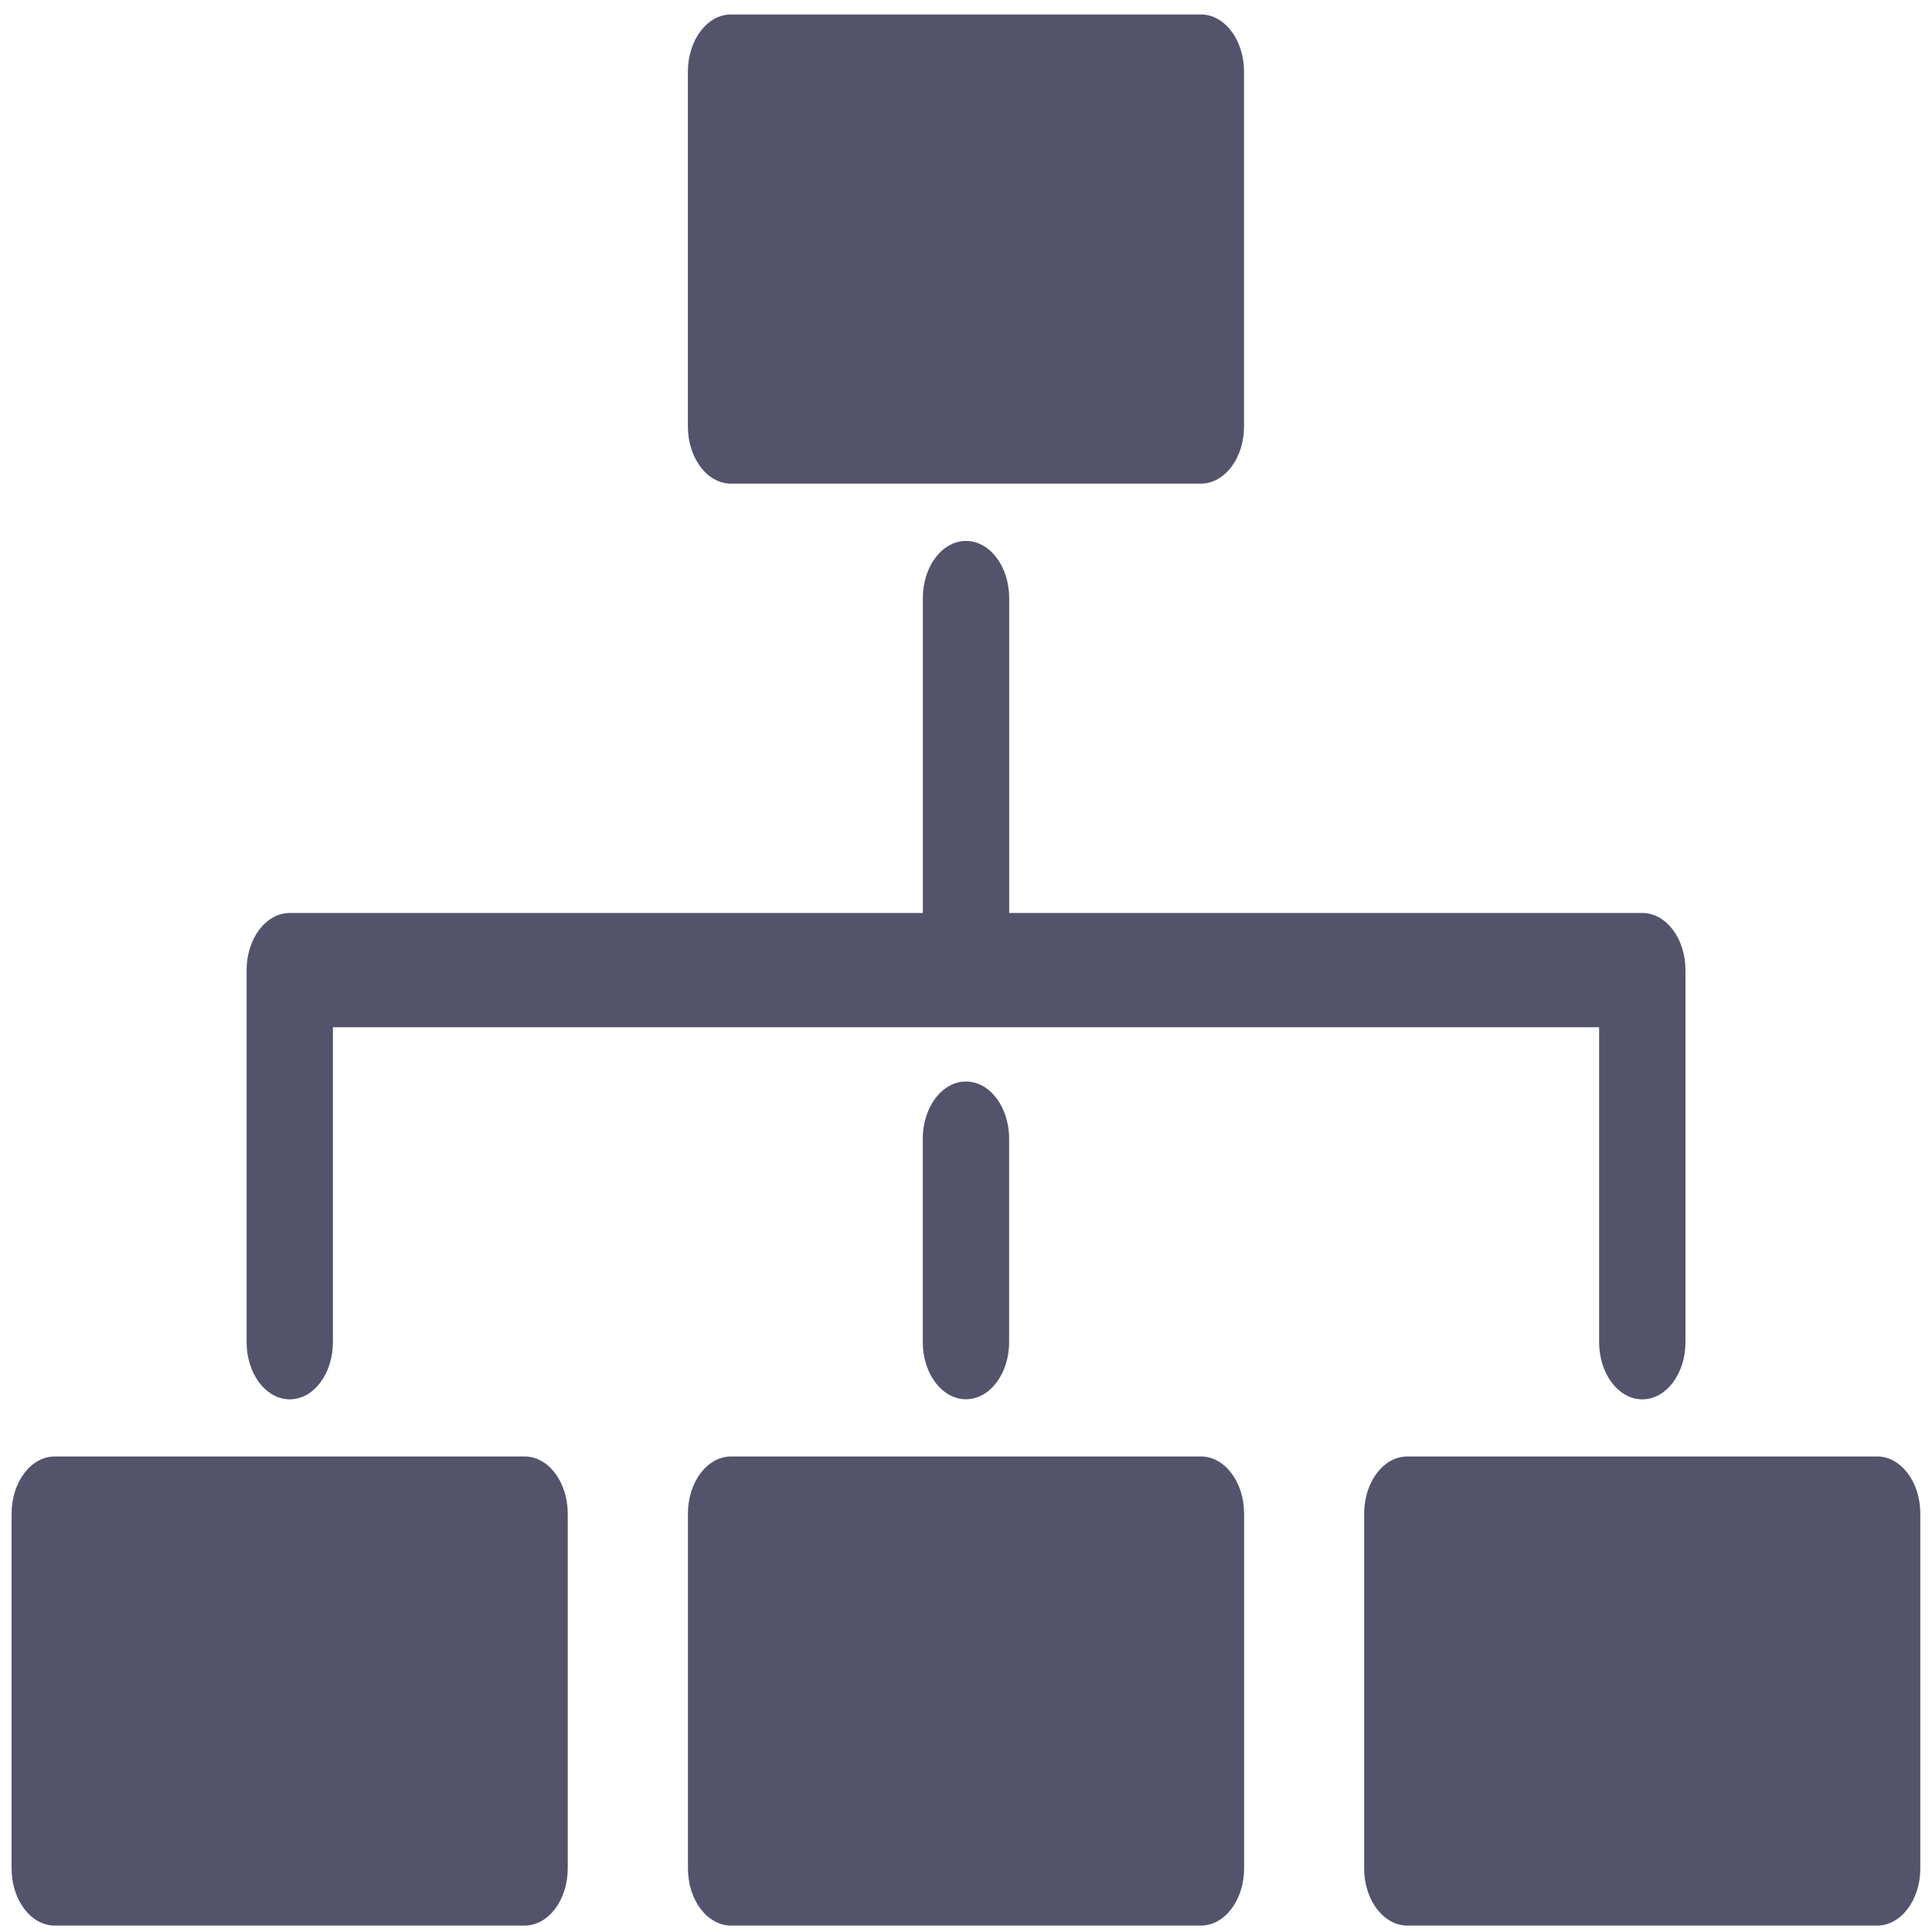
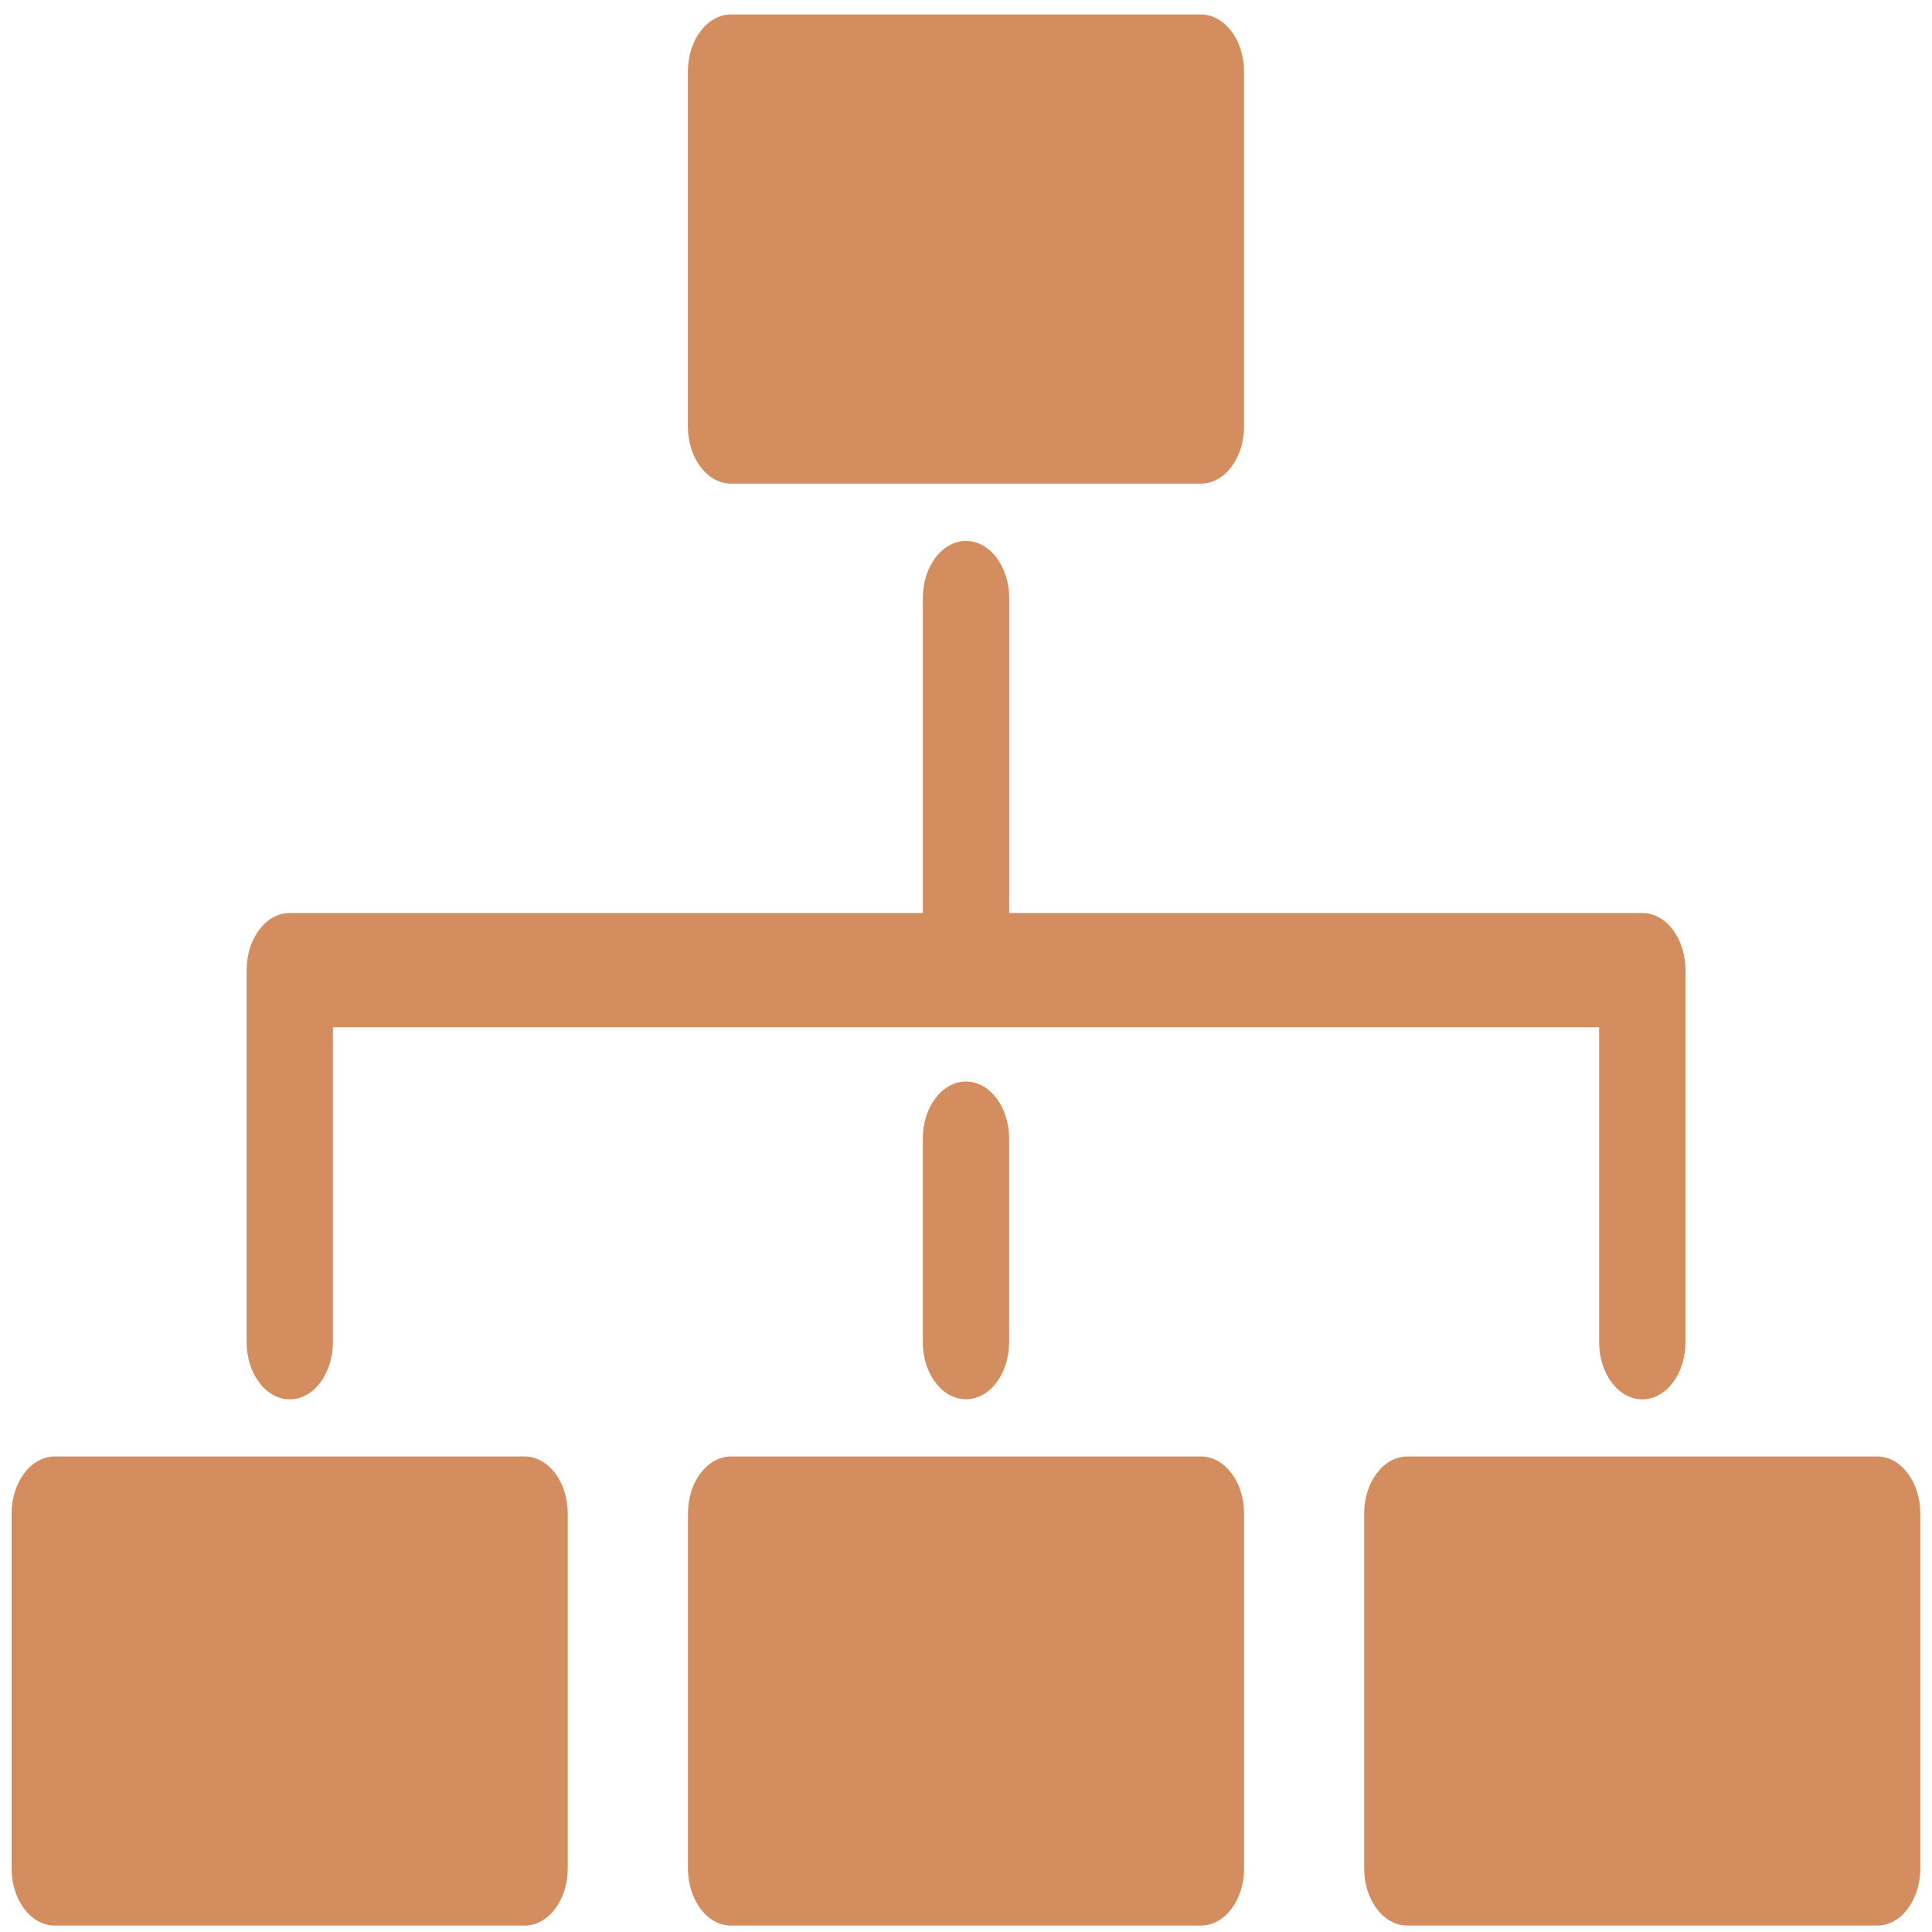
<svg xmlns="http://www.w3.org/2000/svg" viewBox="0 0 48 48" id="svg2" version="1.1">
  <defs id="defs4">
    <linearGradient id="0" x1="61.57" y1="22.939" x2="60.753" y2="-27.706" gradientUnits="userSpaceOnUse">
      <stop stop-color="#2e3e46" id="stop7" />
      <stop stop-color="#47606a" offset="1" id="stop9" />
    </linearGradient>
  </defs>
-   <g id="g4170" style="fill:#53536c" transform="matrix(1.394831,0,0,1.846148,-9.475684,-20.20496)">
-     <path d="m 23.23,26.268 0,2.738 c 0,0.425 0.344,0.769 0.769,0.769 0.425,0 0.769,-0.344 0.769,-0.769 l 0,-2.738 c 0,-0.425 -0.344,-0.769 -0.769,-0.769 -0.425,0 -0.769,0.344 -0.769,0.769" id="path23" style="fill:#53536c" />
-     <g style="fill:#53536c" id="g4163">
-       <path style="fill:#53536c" id="path15" d="m 19.815,17.453 8.368,0 c 0.425,0 0.769,-0.344 0.769,-0.769 l 0,-4.776 c 0,-0.425 -0.344,-0.769 -0.769,-0.769 l -8.368,0 c -0.425,0 -0.769,0.344 -0.769,0.769 l 0,4.776 c 0,0.425 0.344,0.769 0.769,0.769" />
-       <path style="fill:#53536c" id="path17" d="m 28.184,30.545 -8.368,0 c -0.425,0 -0.769,0.344 -0.769,0.769 l 0,4.775 c 0,0.425 0.344,0.769 0.769,0.769 l 8.368,0 c 0.425,0 0.769,-0.344 0.769,-0.769 l 0,-4.775 c 8e-6,-0.425 -0.344,-0.769 -0.769,-0.769" />
-       <path style="fill:#53536c" id="path19" d="m 40.229,30.545 -8.368,0 c -0.425,0 -0.769,0.344 -0.769,0.769 l 0,4.775 c 0,0.425 0.344,0.769 0.769,0.769 l 8.368,0 c 0.425,0 0.769,-0.344 0.769,-0.769 l 0,-4.775 c 0,-0.425 -0.344,-0.769 -0.769,-0.769" />
-       <path style="fill:#53536c" id="path21" d="m 16.137,30.545 -8.368,0 C 7.344,30.545 7,30.89 7,31.314 l 0,4.775 c 0,0.425 0.344,0.769 0.769,0.769 l 8.368,0 c 0.425,0 0.769,-0.344 0.769,-0.769 l 0,-4.775 c 0,-0.425 -0.344,-0.769 -0.769,-0.769" />
-       <path style="fill:#53536c" id="path25" d="m 11.954,29.776 c 0.425,0 0.769,-0.344 0.769,-0.769 l 0,-4.238 22.554,0 0,4.238 c 0,0.425 0.344,0.769 0.769,0.769 0.425,0 0.769,-0.344 0.769,-0.769 l 0,-5.007 c 0,-0.425 -0.344,-0.769 -0.769,-0.769 l -11.277,0 0,-4.238 c 0,-0.425 -0.344,-0.769 -0.769,-0.769 -0.425,0 -0.769,0.344 -0.769,0.769 l 0,4.238 -11.276,0 c -0.425,0 -0.769,0.344 -0.769,0.769 l 0,5.007 c 0,0.425 0.344,0.769 0.769,0.769" />
+   <g id="g4170" style="fill:#d38d5f" transform="matrix(1.394831,0,0,1.846148,-9.475684,-20.20496)">
+     <path d="m 23.23,26.268 0,2.738 c 0,0.425 0.344,0.769 0.769,0.769 0.425,0 0.769,-0.344 0.769,-0.769 l 0,-2.738 c 0,-0.425 -0.344,-0.769 -0.769,-0.769 -0.425,0 -0.769,0.344 -0.769,0.769" id="path23" style="fill:#d38d5f" />
+     <g style="fill:#d38d5f" id="g4163">
+       <path style="fill:#d38d5f" id="path15" d="m 19.815,17.453 8.368,0 c 0.425,0 0.769,-0.344 0.769,-0.769 l 0,-4.776 c 0,-0.425 -0.344,-0.769 -0.769,-0.769 l -8.368,0 c -0.425,0 -0.769,0.344 -0.769,0.769 l 0,4.776 c 0,0.425 0.344,0.769 0.769,0.769" />
+       <path style="fill:#d38d5f" id="path17" d="m 28.184,30.545 -8.368,0 c -0.425,0 -0.769,0.344 -0.769,0.769 l 0,4.775 c 0,0.425 0.344,0.769 0.769,0.769 l 8.368,0 c 0.425,0 0.769,-0.344 0.769,-0.769 l 0,-4.775 c 8e-6,-0.425 -0.344,-0.769 -0.769,-0.769" />
+       <path style="fill:#d38d5f" id="path19" d="m 40.229,30.545 -8.368,0 c -0.425,0 -0.769,0.344 -0.769,0.769 l 0,4.775 c 0,0.425 0.344,0.769 0.769,0.769 l 8.368,0 c 0.425,0 0.769,-0.344 0.769,-0.769 l 0,-4.775 c 0,-0.425 -0.344,-0.769 -0.769,-0.769" />
+       <path style="fill:#d38d5f" id="path21" d="m 16.137,30.545 -8.368,0 C 7.344,30.545 7,30.89 7,31.314 l 0,4.775 c 0,0.425 0.344,0.769 0.769,0.769 l 8.368,0 c 0.425,0 0.769,-0.344 0.769,-0.769 l 0,-4.775 c 0,-0.425 -0.344,-0.769 -0.769,-0.769" />
+       <path style="fill:#d38d5f" id="path25" d="m 11.954,29.776 c 0.425,0 0.769,-0.344 0.769,-0.769 l 0,-4.238 22.554,0 0,4.238 c 0,0.425 0.344,0.769 0.769,0.769 0.425,0 0.769,-0.344 0.769,-0.769 l 0,-5.007 c 0,-0.425 -0.344,-0.769 -0.769,-0.769 l -11.277,0 0,-4.238 c 0,-0.425 -0.344,-0.769 -0.769,-0.769 -0.425,0 -0.769,0.344 -0.769,0.769 l 0,4.238 -11.276,0 c -0.425,0 -0.769,0.344 -0.769,0.769 l 0,5.007 c 0,0.425 0.344,0.769 0.769,0.769" />
    </g>
  </g>
</svg>
